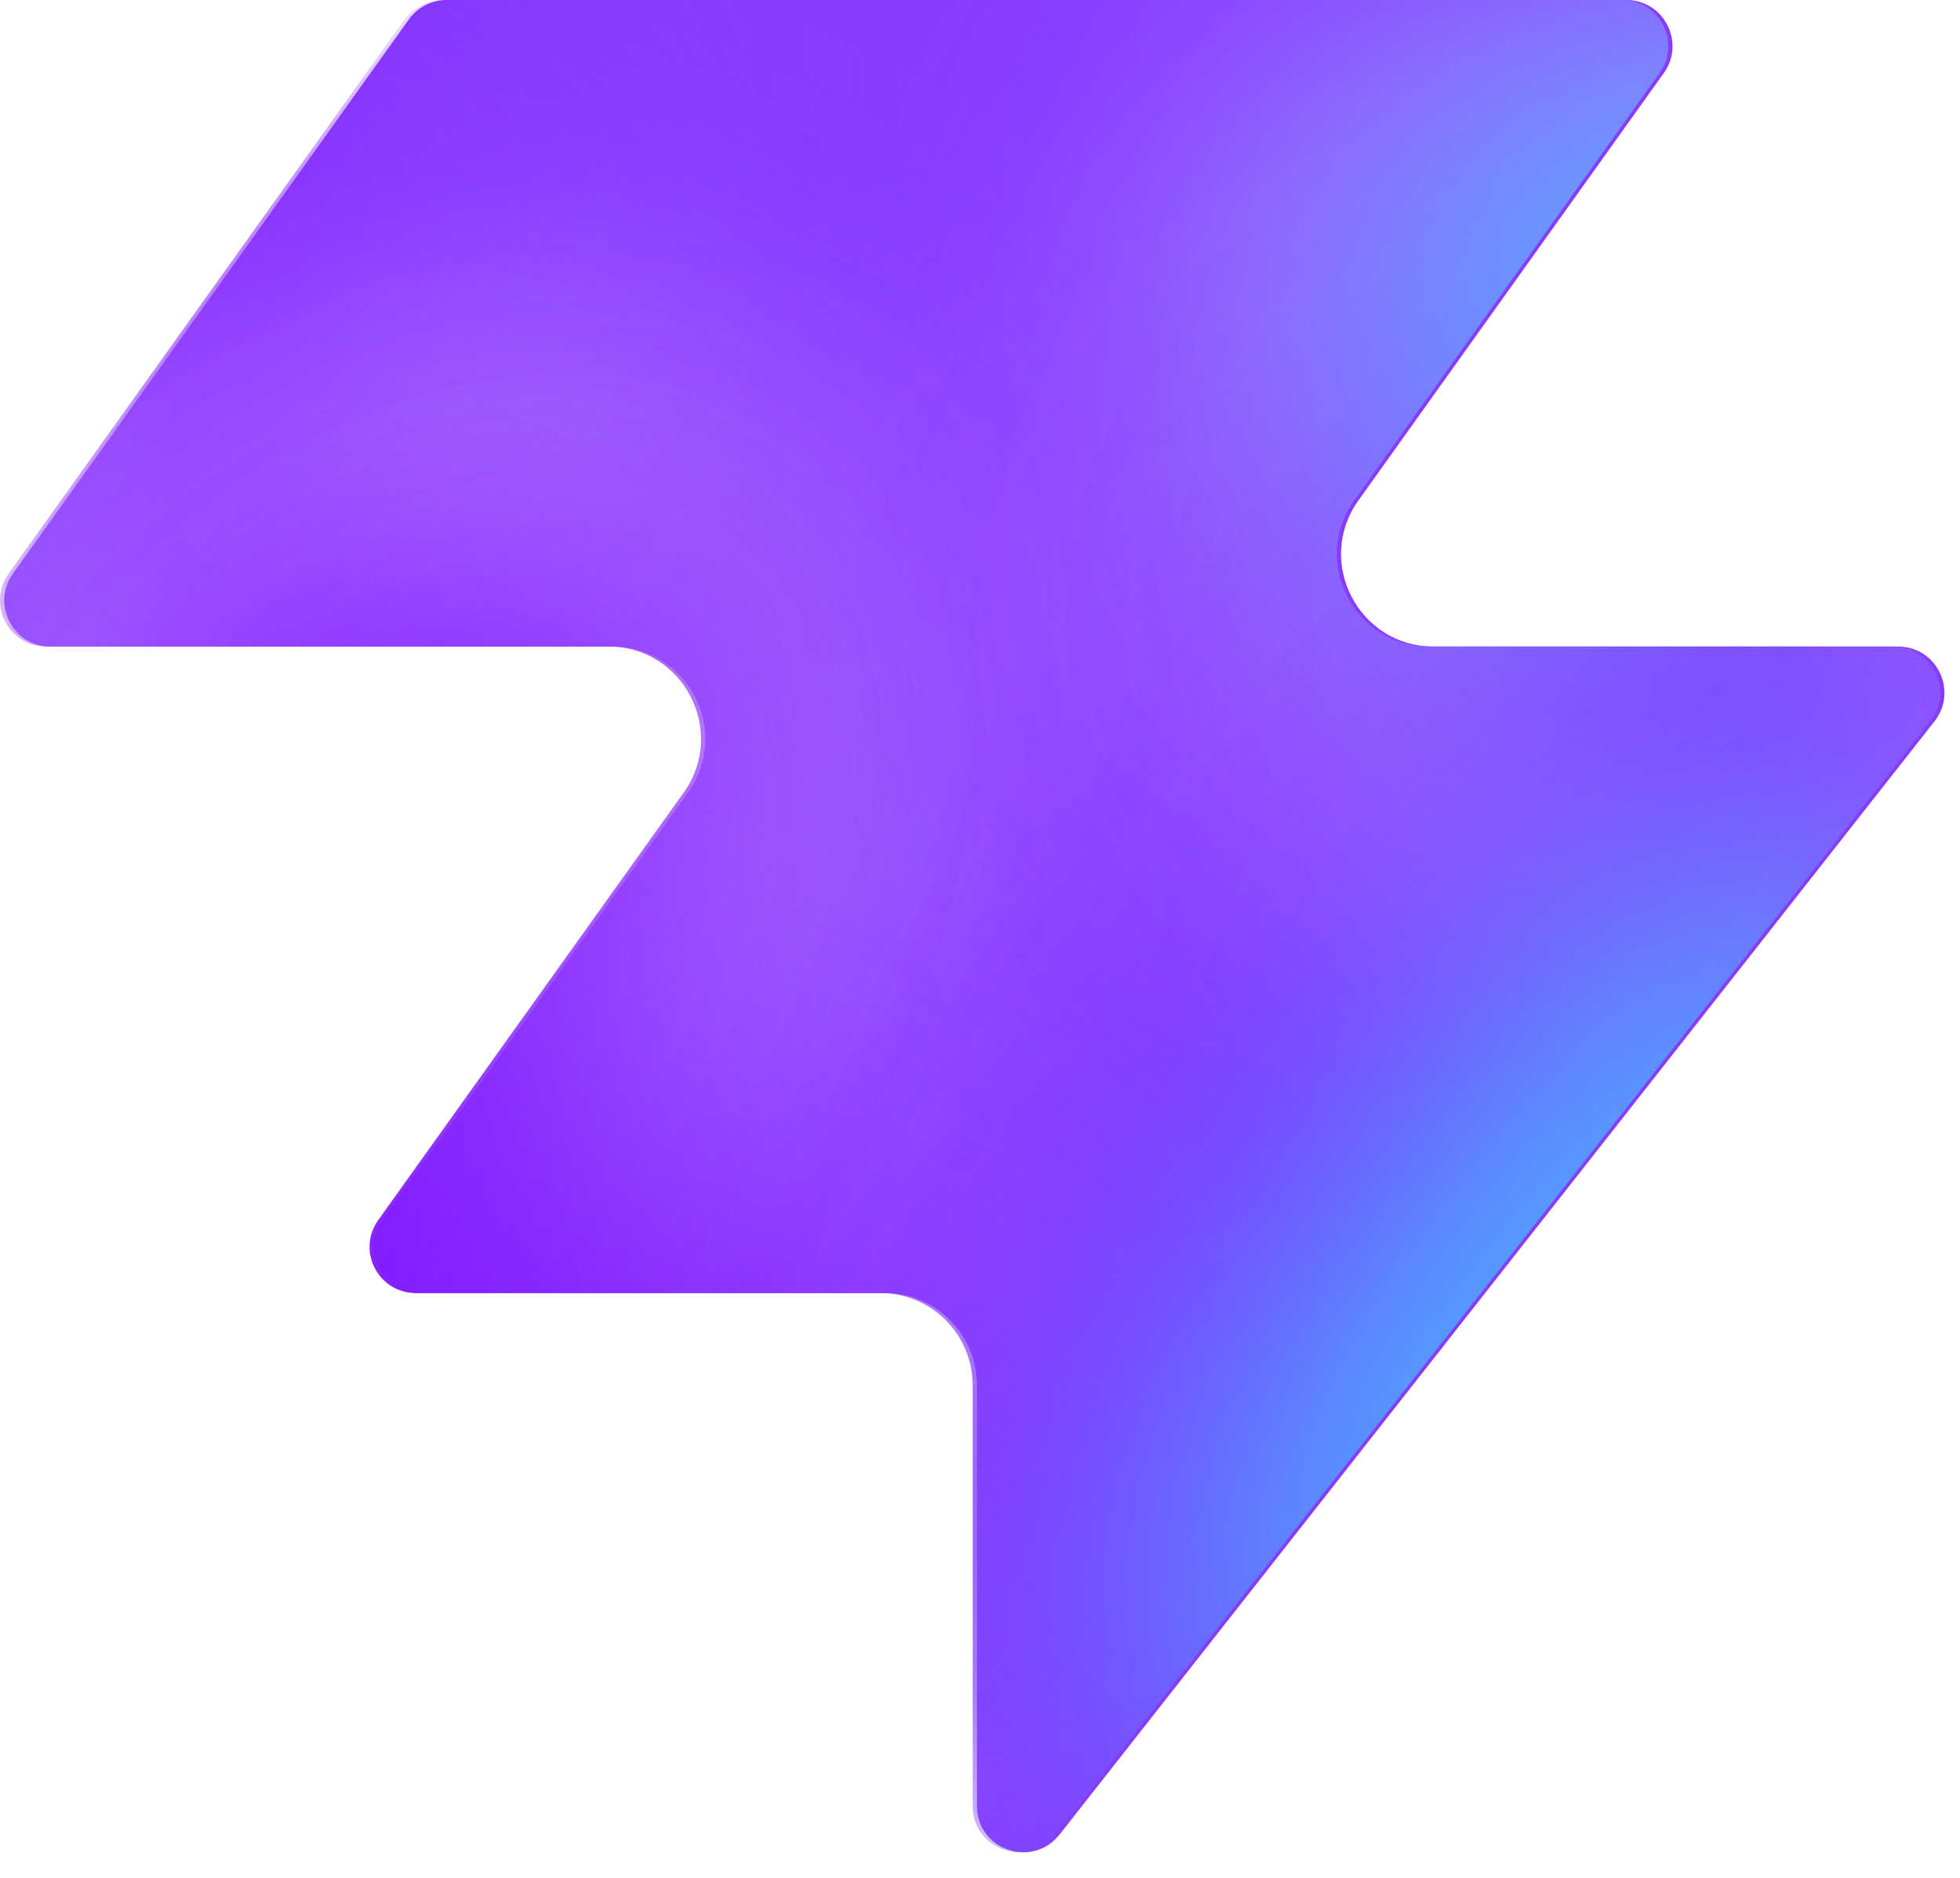
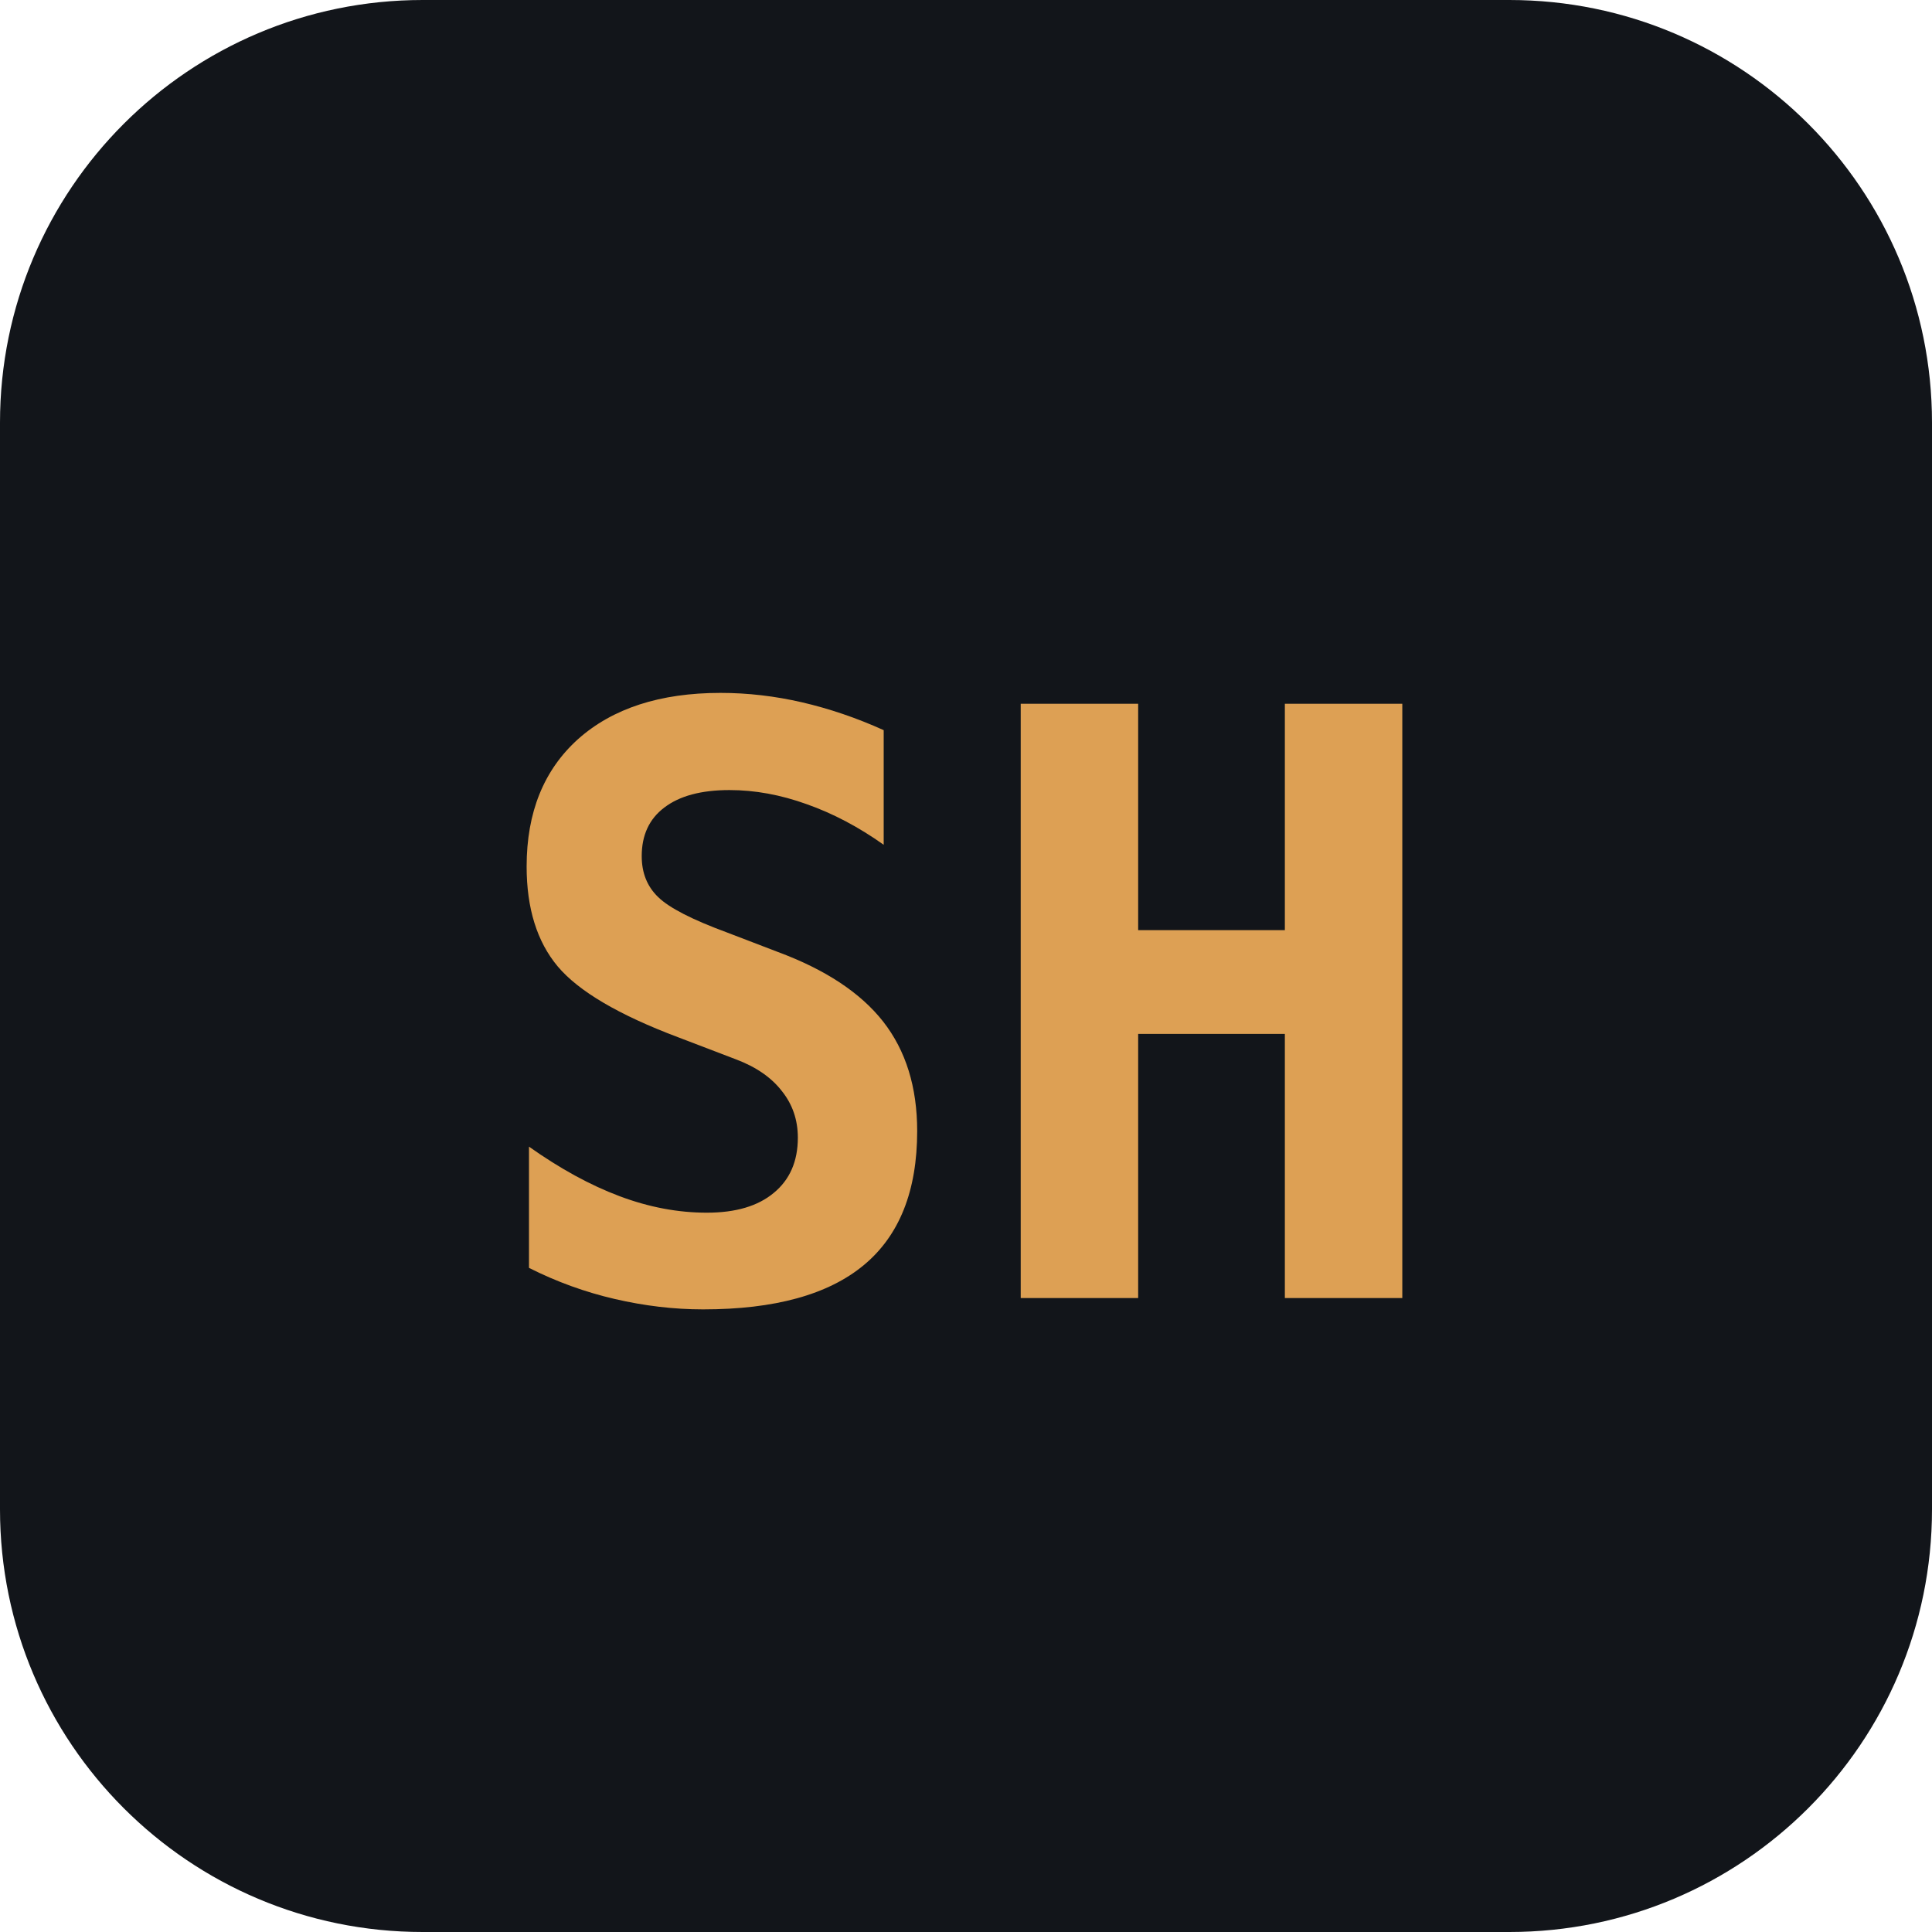
- <svg xmlns="http://www.w3.org/2000/svg" width="48" height="46" fill="none" viewBox="0 0 48 46">
-   <path fill="#863bff" d="M25.946 44.938c-.664.845-2.021.375-2.021-.698V33.937a2.26 2.26 0 0 0-2.262-2.262H10.287c-.92 0-1.456-1.04-.92-1.788l7.48-10.471c1.07-1.497 0-3.578-1.842-3.578H1.237c-.92 0-1.456-1.04-.92-1.788L10.013.474c.214-.297.556-.474.92-.474h28.894c.92 0 1.456 1.04.92 1.788l-7.48 10.471c-1.07 1.498 0 3.579 1.842 3.579h11.377c.943 0 1.473 1.088.89 1.83L25.947 44.94z" style="fill:#863bff;fill:color(display-p3 .525 .23 1);fill-opacity:1" />
-   <mask id="a" width="48" height="46" x="0" y="0" maskUnits="userSpaceOnUse" style="mask-type:alpha">
-     <path fill="#000" d="M25.842 44.938c-.664.844-2.021.375-2.021-.698V33.937a2.26 2.26 0 0 0-2.262-2.262H10.183c-.92 0-1.456-1.04-.92-1.788l7.48-10.471c1.07-1.498 0-3.579-1.842-3.579H1.133c-.92 0-1.456-1.04-.92-1.787L9.91.473c.214-.297.556-.474.92-.474h28.894c.92 0 1.456 1.04.92 1.788l-7.48 10.471c-1.07 1.498 0 3.578 1.842 3.578h11.377c.943 0 1.473 1.088.89 1.832L25.843 44.94z" style="fill:#000;fill-opacity:1" />
-   </mask>
-   <g mask="url(#a)">
-     <g filter="url(#b)">
-       <ellipse cx="5.508" cy="14.704" fill="#ede6ff" rx="5.508" ry="14.704" style="fill:#ede6ff;fill:color(display-p3 .927 .903 1);fill-opacity:1" transform="matrix(.00324 1 1 -.00324 -4.47 31.516)" />
-     </g>
-     <g filter="url(#c)">
-       <ellipse cx="10.399" cy="29.851" fill="#ede6ff" rx="10.399" ry="29.851" style="fill:#ede6ff;fill:color(display-p3 .927 .903 1);fill-opacity:1" transform="matrix(.00324 1 1 -.00324 -39.328 7.883)" />
-     </g>
-     <g filter="url(#d)">
-       <ellipse cx="5.508" cy="30.487" fill="#7e14ff" rx="5.508" ry="30.487" style="fill:#7e14ff;fill:color(display-p3 .492 .077 1);fill-opacity:1" transform="rotate(89.814 -25.913 -14.639)scale(1 -1)" />
-     </g>
-     <g filter="url(#e)">
-       <ellipse cx="5.508" cy="30.599" fill="#7e14ff" rx="5.508" ry="30.599" style="fill:#7e14ff;fill:color(display-p3 .492 .077 1);fill-opacity:1" transform="rotate(89.814 -32.644 -3.334)scale(1 -1)" />
-     </g>
-     <g filter="url(#f)">
-       <ellipse cx="5.508" cy="30.599" fill="#7e14ff" rx="5.508" ry="30.599" style="fill:#7e14ff;fill:color(display-p3 .492 .077 1);fill-opacity:1" transform="matrix(.00324 1 1 -.00324 -34.34 30.47)" />
-     </g>
-     <g filter="url(#g)">
-       <ellipse cx="14.072" cy="22.078" fill="#ede6ff" rx="14.072" ry="22.078" style="fill:#ede6ff;fill:color(display-p3 .927 .903 1);fill-opacity:1" transform="rotate(93.35 24.506 48.493)scale(-1 1)" />
-     </g>
-     <g filter="url(#h)">
-       <ellipse cx="3.47" cy="21.501" fill="#7e14ff" rx="3.47" ry="21.501" style="fill:#7e14ff;fill:color(display-p3 .492 .077 1);fill-opacity:1" transform="rotate(89.009 28.708 47.59)scale(-1 1)" />
-     </g>
-     <g filter="url(#i)">
-       <ellipse cx="3.47" cy="21.501" fill="#7e14ff" rx="3.47" ry="21.501" style="fill:#7e14ff;fill:color(display-p3 .492 .077 1);fill-opacity:1" transform="rotate(89.009 28.708 47.59)scale(-1 1)" />
-     </g>
-     <g filter="url(#j)">
-       <ellipse cx=".387" cy="8.972" fill="#7e14ff" rx="4.407" ry="29.108" style="fill:#7e14ff;fill:color(display-p3 .492 .077 1);fill-opacity:1" transform="rotate(39.51 .387 8.972)" />
-     </g>
-     <g filter="url(#k)">
-       <ellipse cx="47.523" cy="-6.092" fill="#7e14ff" rx="4.407" ry="29.108" style="fill:#7e14ff;fill:color(display-p3 .492 .077 1);fill-opacity:1" transform="rotate(37.892 47.523 -6.092)" />
-     </g>
-     <g filter="url(#l)">
-       <ellipse cx="41.412" cy="6.333" fill="#47bfff" rx="5.971" ry="9.665" style="fill:#47bfff;fill:color(display-p3 .28 .748 1);fill-opacity:1" transform="rotate(37.892 41.412 6.333)" />
-     </g>
-     <g filter="url(#m)">
-       <ellipse cx="-1.879" cy="38.332" fill="#7e14ff" rx="4.407" ry="29.108" style="fill:#7e14ff;fill:color(display-p3 .492 .077 1);fill-opacity:1" transform="rotate(37.892 -1.88 38.332)" />
-     </g>
-     <g filter="url(#n)">
-       <ellipse cx="-1.879" cy="38.332" fill="#7e14ff" rx="4.407" ry="29.108" style="fill:#7e14ff;fill:color(display-p3 .492 .077 1);fill-opacity:1" transform="rotate(37.892 -1.88 38.332)" />
-     </g>
-     <g filter="url(#o)">
-       <ellipse cx="35.651" cy="29.907" fill="#7e14ff" rx="4.407" ry="29.108" style="fill:#7e14ff;fill:color(display-p3 .492 .077 1);fill-opacity:1" transform="rotate(37.892 35.651 29.907)" />
-     </g>
-     <g filter="url(#p)">
-       <ellipse cx="38.418" cy="32.4" fill="#47bfff" rx="5.971" ry="15.297" style="fill:#47bfff;fill:color(display-p3 .28 .748 1);fill-opacity:1" transform="rotate(37.892 38.418 32.4)" />
-     </g>
-   </g>
-   <defs>
-     <filter id="b" width="60.045" height="41.654" x="-19.77" y="16.149" color-interpolation-filters="sRGB" filterUnits="userSpaceOnUse">
-       <feFlood flood-opacity="0" result="BackgroundImageFix" />
-       <feBlend in="SourceGraphic" in2="BackgroundImageFix" result="shape" />
-       <feGaussianBlur result="effect1_foregroundBlur_2002_17158" stdDeviation="7.659" />
-     </filter>
-     <filter id="c" width="90.34" height="51.437" x="-54.613" y="-7.533" color-interpolation-filters="sRGB" filterUnits="userSpaceOnUse">
-       <feFlood flood-opacity="0" result="BackgroundImageFix" />
-       <feBlend in="SourceGraphic" in2="BackgroundImageFix" result="shape" />
-       <feGaussianBlur result="effect1_foregroundBlur_2002_17158" stdDeviation="7.659" />
-     </filter>
-     <filter id="d" width="79.355" height="29.4" x="-49.64" y="2.03" color-interpolation-filters="sRGB" filterUnits="userSpaceOnUse">
-       <feFlood flood-opacity="0" result="BackgroundImageFix" />
-       <feBlend in="SourceGraphic" in2="BackgroundImageFix" result="shape" />
-       <feGaussianBlur result="effect1_foregroundBlur_2002_17158" stdDeviation="4.596" />
-     </filter>
-     <filter id="e" width="79.579" height="29.4" x="-45.045" y="20.029" color-interpolation-filters="sRGB" filterUnits="userSpaceOnUse">
-       <feFlood flood-opacity="0" result="BackgroundImageFix" />
-       <feBlend in="SourceGraphic" in2="BackgroundImageFix" result="shape" />
-       <feGaussianBlur result="effect1_foregroundBlur_2002_17158" stdDeviation="4.596" />
-     </filter>
-     <filter id="f" width="79.579" height="29.4" x="-43.513" y="21.178" color-interpolation-filters="sRGB" filterUnits="userSpaceOnUse">
-       <feFlood flood-opacity="0" result="BackgroundImageFix" />
-       <feBlend in="SourceGraphic" in2="BackgroundImageFix" result="shape" />
-       <feGaussianBlur result="effect1_foregroundBlur_2002_17158" stdDeviation="4.596" />
-     </filter>
-     <filter id="g" width="74.749" height="58.852" x="15.756" y="-17.901" color-interpolation-filters="sRGB" filterUnits="userSpaceOnUse">
-       <feFlood flood-opacity="0" result="BackgroundImageFix" />
-       <feBlend in="SourceGraphic" in2="BackgroundImageFix" result="shape" />
-       <feGaussianBlur result="effect1_foregroundBlur_2002_17158" stdDeviation="7.659" />
-     </filter>
-     <filter id="h" width="61.377" height="25.362" x="23.548" y="2.284" color-interpolation-filters="sRGB" filterUnits="userSpaceOnUse">
-       <feFlood flood-opacity="0" result="BackgroundImageFix" />
-       <feBlend in="SourceGraphic" in2="BackgroundImageFix" result="shape" />
-       <feGaussianBlur result="effect1_foregroundBlur_2002_17158" stdDeviation="4.596" />
-     </filter>
-     <filter id="i" width="61.377" height="25.362" x="23.548" y="2.284" color-interpolation-filters="sRGB" filterUnits="userSpaceOnUse">
-       <feFlood flood-opacity="0" result="BackgroundImageFix" />
-       <feBlend in="SourceGraphic" in2="BackgroundImageFix" result="shape" />
-       <feGaussianBlur result="effect1_foregroundBlur_2002_17158" stdDeviation="4.596" />
-     </filter>
-     <filter id="j" width="56.045" height="63.649" x="-27.636" y="-22.853" color-interpolation-filters="sRGB" filterUnits="userSpaceOnUse">
-       <feFlood flood-opacity="0" result="BackgroundImageFix" />
-       <feBlend in="SourceGraphic" in2="BackgroundImageFix" result="shape" />
-       <feGaussianBlur result="effect1_foregroundBlur_2002_17158" stdDeviation="4.596" />
-     </filter>
-     <filter id="k" width="54.814" height="64.646" x="20.116" y="-38.415" color-interpolation-filters="sRGB" filterUnits="userSpaceOnUse">
-       <feFlood flood-opacity="0" result="BackgroundImageFix" />
-       <feBlend in="SourceGraphic" in2="BackgroundImageFix" result="shape" />
-       <feGaussianBlur result="effect1_foregroundBlur_2002_17158" stdDeviation="4.596" />
-     </filter>
-     <filter id="l" width="33.541" height="35.313" x="24.641" y="-11.323" color-interpolation-filters="sRGB" filterUnits="userSpaceOnUse">
-       <feFlood flood-opacity="0" result="BackgroundImageFix" />
-       <feBlend in="SourceGraphic" in2="BackgroundImageFix" result="shape" />
-       <feGaussianBlur result="effect1_foregroundBlur_2002_17158" stdDeviation="4.596" />
-     </filter>
-     <filter id="m" width="54.814" height="64.646" x="-29.286" y="6.009" color-interpolation-filters="sRGB" filterUnits="userSpaceOnUse">
-       <feFlood flood-opacity="0" result="BackgroundImageFix" />
-       <feBlend in="SourceGraphic" in2="BackgroundImageFix" result="shape" />
-       <feGaussianBlur result="effect1_foregroundBlur_2002_17158" stdDeviation="4.596" />
-     </filter>
-     <filter id="n" width="54.814" height="64.646" x="-29.286" y="6.009" color-interpolation-filters="sRGB" filterUnits="userSpaceOnUse">
-       <feFlood flood-opacity="0" result="BackgroundImageFix" />
-       <feBlend in="SourceGraphic" in2="BackgroundImageFix" result="shape" />
-       <feGaussianBlur result="effect1_foregroundBlur_2002_17158" stdDeviation="4.596" />
-     </filter>
-     <filter id="o" width="54.814" height="64.646" x="8.244" y="-2.416" color-interpolation-filters="sRGB" filterUnits="userSpaceOnUse">
-       <feFlood flood-opacity="0" result="BackgroundImageFix" />
-       <feBlend in="SourceGraphic" in2="BackgroundImageFix" result="shape" />
-       <feGaussianBlur result="effect1_foregroundBlur_2002_17158" stdDeviation="4.596" />
-     </filter>
-     <filter id="p" width="39.409" height="43.623" x="18.713" y="10.588" color-interpolation-filters="sRGB" filterUnits="userSpaceOnUse">
-       <feFlood flood-opacity="0" result="BackgroundImageFix" />
-       <feBlend in="SourceGraphic" in2="BackgroundImageFix" result="shape" />
-       <feGaussianBlur result="effect1_foregroundBlur_2002_17158" stdDeviation="4.596" />
-     </filter>
-   </defs>
+ <svg xmlns="http://www.w3.org/2000/svg" viewBox="0 0 64 64">
+   <rect width="64" height="64" rx="14" fill="#12151a" />
+   <text x="32" y="43" font-family="'JetBrains Mono', ui-monospace, monospace" font-weight="800" font-size="27" fill="#dda054" text-anchor="middle">SH</text>
</svg>
